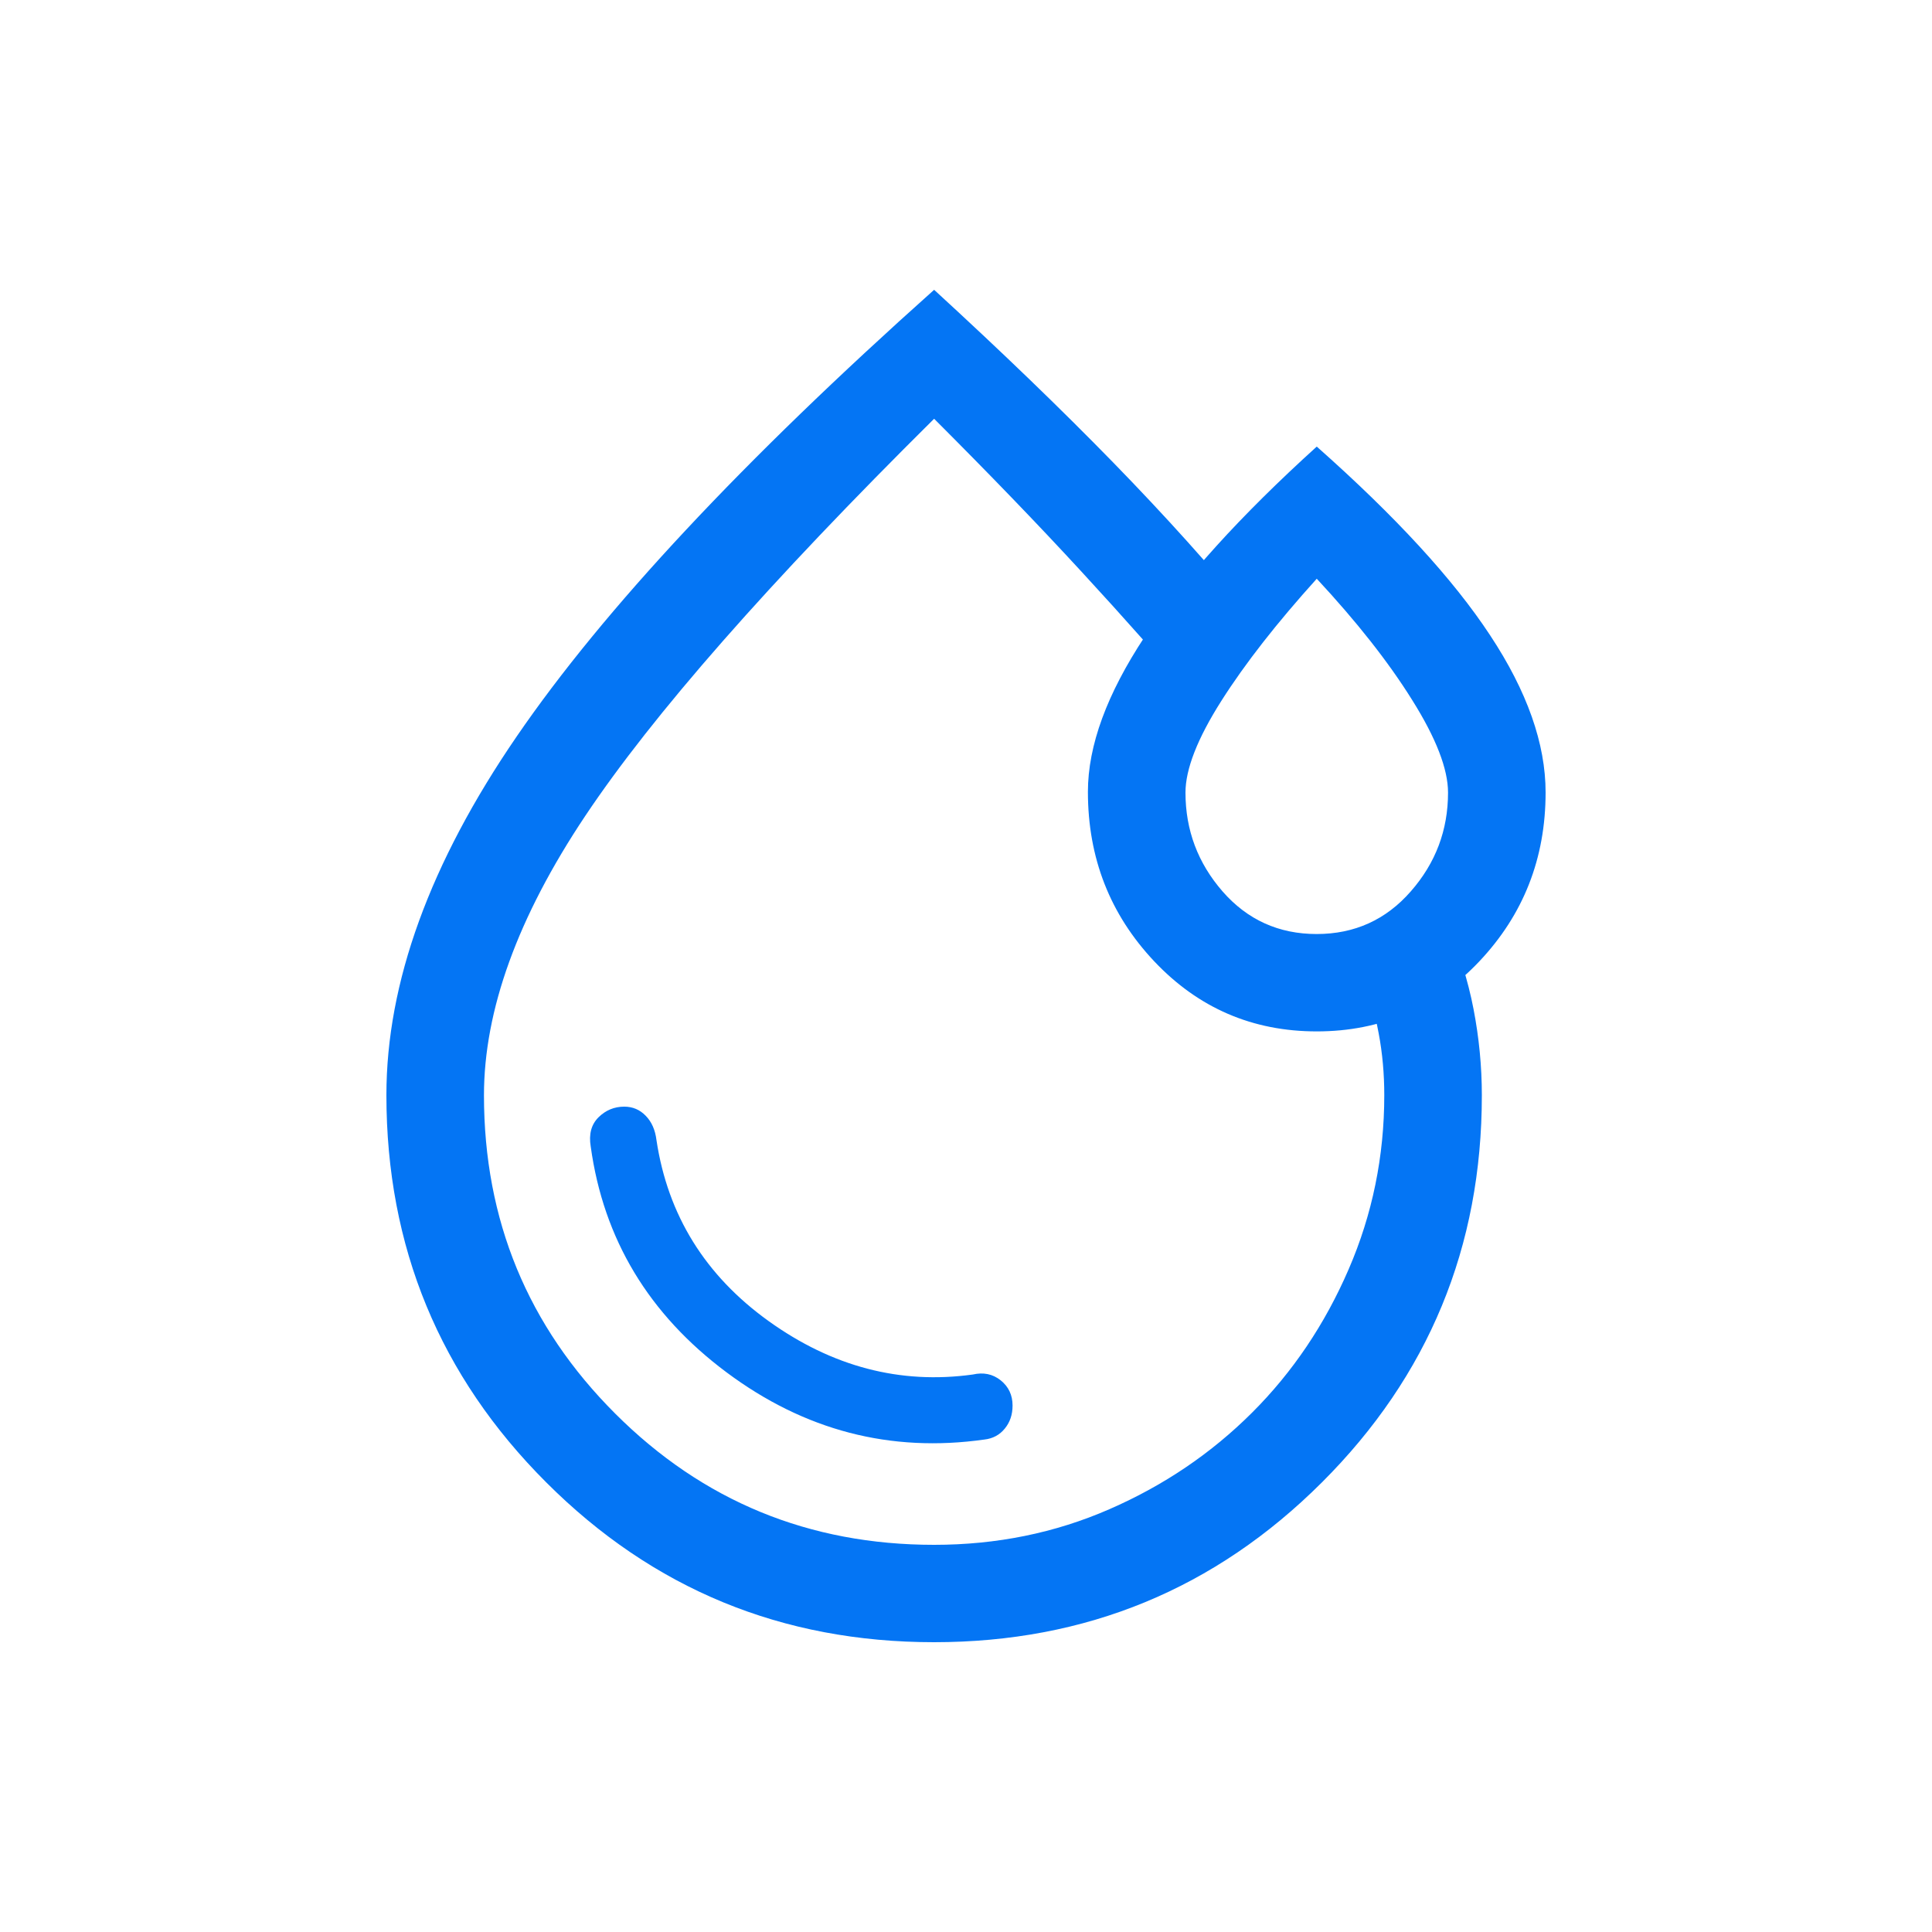
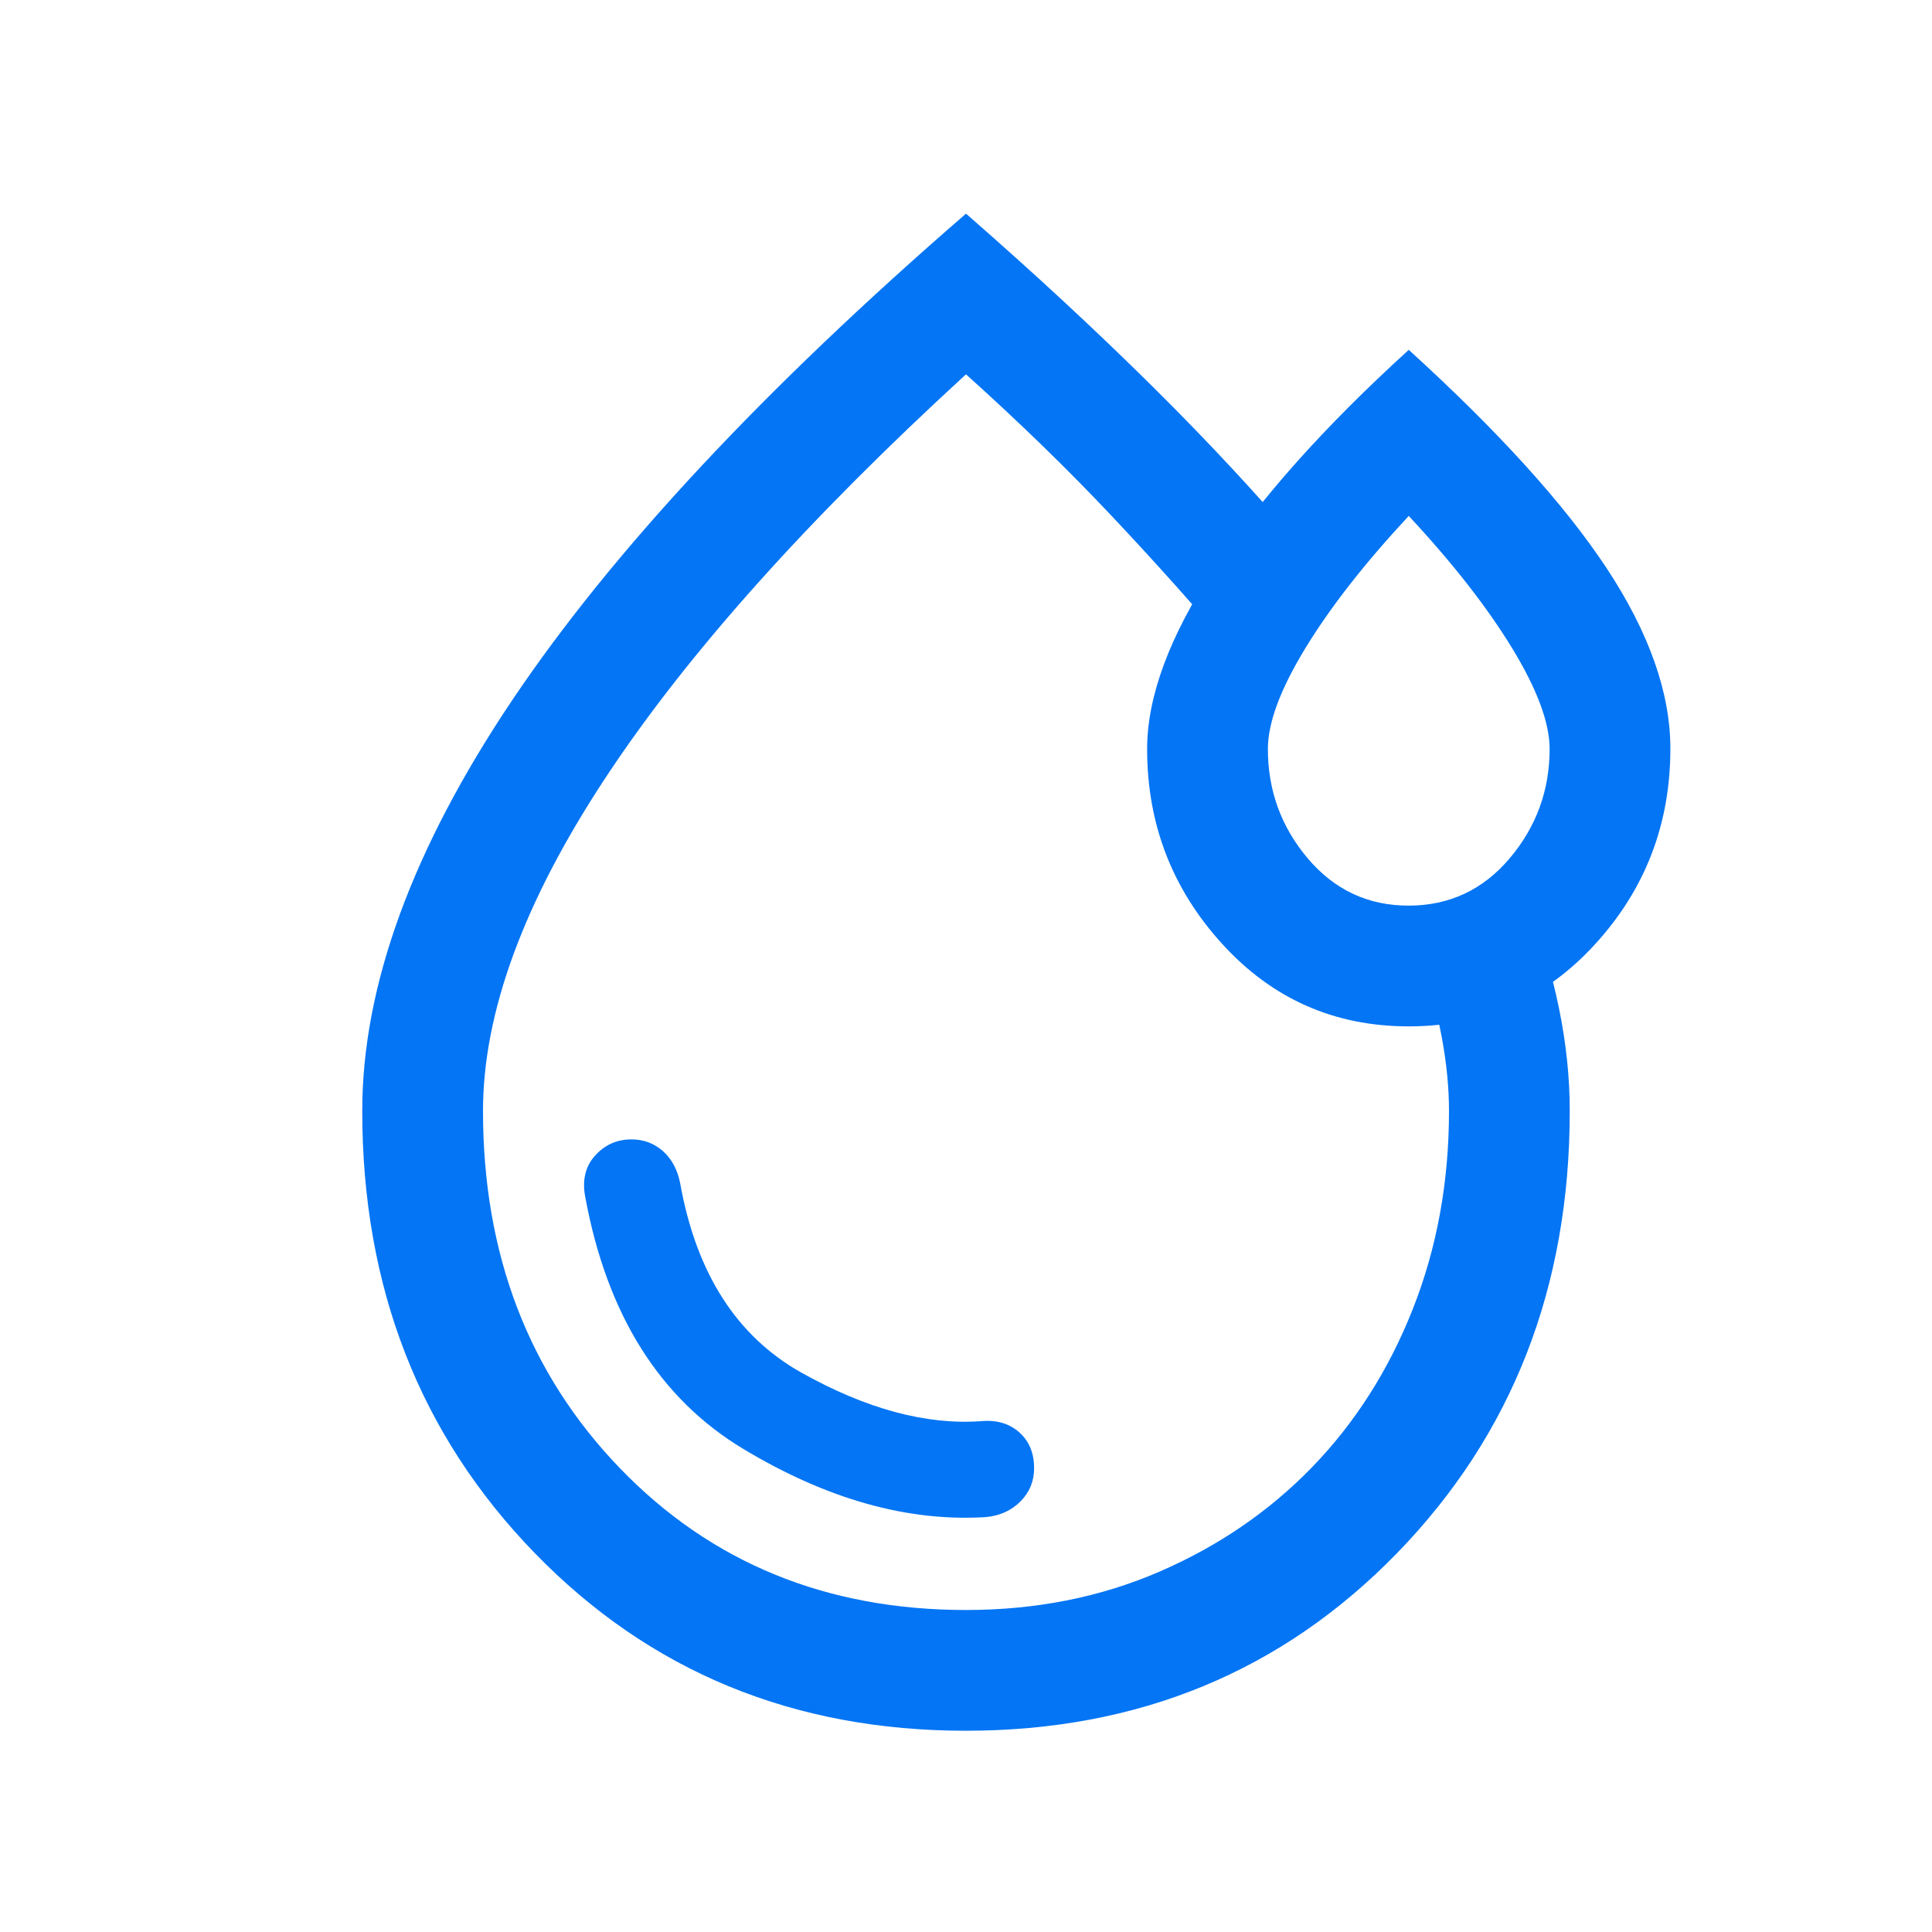
- <svg xmlns="http://www.w3.org/2000/svg" width="20" height="20" viewBox="0 0 20 20" fill="none">
-   <mask id="mask0_6752_2618" style="mask-type:alpha" maskUnits="userSpaceOnUse" x="0" y="0" width="20" height="20">
-     <rect width="20" height="20" fill="#D9D9D9" />
+ <svg xmlns="http://www.w3.org/2000/svg" width="24" height="24" viewBox="0 0 24 24" fill="none">
+   <mask id="mask0_7003_265" style="mask-type:alpha" maskUnits="userSpaceOnUse" x="0" y="0" width="24" height="24">
+     <rect width="24" height="24" fill="#D9D9D9" />
  </mask>
-   <g mask="url(#mask0_6752_2618)">
-     <path d="M13.631 4.623C14.446 5.345 15.044 5.996 15.426 6.577C15.809 7.157 16 7.699 16 8.203C16 8.885 15.771 9.468 15.314 9.952C14.857 10.435 14.296 10.677 13.631 10.677C12.966 10.677 12.405 10.435 11.948 9.951C11.491 9.466 11.262 8.882 11.262 8.197C11.262 7.718 11.459 7.183 11.851 6.59C12.244 5.998 12.837 5.342 13.631 4.623ZM13.631 5.991C13.22 6.446 12.89 6.867 12.643 7.256C12.396 7.645 12.272 7.962 12.272 8.205C12.272 8.593 12.4 8.934 12.656 9.228C12.913 9.522 13.238 9.669 13.63 9.669C14.022 9.669 14.347 9.522 14.604 9.228C14.862 8.934 14.99 8.593 14.99 8.205C14.99 7.962 14.867 7.642 14.619 7.247C14.372 6.851 14.042 6.433 13.631 5.991ZM9.669 17C8.096 17 6.758 16.449 5.655 15.346C4.552 14.244 4 12.907 4 11.337C4 10.172 4.45 8.934 5.35 7.622C6.249 6.31 7.689 4.769 9.67 3C10.368 3.64 10.986 4.236 11.525 4.789C12.064 5.342 12.545 5.877 12.968 6.393C12.928 6.466 12.834 6.611 12.686 6.827C12.538 7.043 12.438 7.189 12.388 7.264C12.039 6.85 11.641 6.401 11.194 5.916C10.748 5.431 10.239 4.904 9.67 4.335C7.961 6.029 6.757 7.4 6.058 8.447C5.359 9.494 5.01 10.458 5.01 11.339C5.01 12.63 5.463 13.729 6.369 14.634C7.275 15.539 8.375 15.992 9.67 15.992C10.317 15.992 10.922 15.869 11.485 15.623C12.049 15.377 12.54 15.044 12.961 14.624C13.382 14.204 13.715 13.709 13.961 13.14C14.207 12.572 14.33 11.97 14.33 11.337C14.33 11.117 14.311 10.903 14.272 10.697C14.233 10.49 14.175 10.27 14.097 10.037C14.17 9.991 14.314 9.903 14.53 9.773C14.745 9.642 14.889 9.554 14.962 9.508C15.099 9.837 15.197 10.149 15.254 10.446C15.311 10.742 15.34 11.039 15.34 11.338C15.34 12.908 14.788 14.244 13.684 15.346C12.579 16.449 11.241 17 9.669 17ZM10.191 14.902C10.278 14.892 10.349 14.854 10.402 14.788C10.456 14.722 10.482 14.643 10.482 14.55C10.482 14.442 10.441 14.355 10.359 14.289C10.276 14.223 10.18 14.204 10.07 14.229C9.319 14.333 8.615 14.148 7.957 13.676C7.3 13.204 6.913 12.579 6.796 11.804C6.783 11.697 6.746 11.613 6.684 11.55C6.623 11.487 6.549 11.456 6.462 11.456C6.359 11.456 6.27 11.493 6.196 11.566C6.121 11.64 6.094 11.741 6.115 11.868C6.247 12.827 6.716 13.606 7.522 14.207C8.328 14.808 9.217 15.04 10.191 14.902Z" fill="#0475F4" />
+   <g mask="url(#mask0_7003_265)">
+     <path d="M17.5 4.346C18.615 5.36 19.436 6.266 19.962 7.064C20.487 7.862 20.75 8.608 20.75 9.3C20.75 10.236 20.439 11.045 19.817 11.727C19.195 12.409 18.423 12.75 17.5 12.75C16.577 12.75 15.805 12.409 15.183 11.726C14.561 11.043 14.25 10.236 14.25 9.305C14.25 8.653 14.528 7.904 15.084 7.057C15.639 6.21 16.445 5.306 17.5 4.346ZM17.5 6.409C16.954 6.995 16.526 7.543 16.215 8.053C15.905 8.562 15.75 8.979 15.75 9.304C15.75 9.819 15.915 10.272 16.245 10.663C16.576 11.054 16.993 11.25 17.498 11.25C18.003 11.25 18.422 11.054 18.753 10.663C19.084 10.272 19.25 9.819 19.25 9.304C19.25 8.979 19.095 8.562 18.785 8.053C18.474 7.543 18.046 6.995 17.5 6.409ZM11.998 21.5C9.857 21.5 8.072 20.764 6.643 19.293C5.214 17.822 4.5 15.991 4.5 13.8C4.5 12.249 5.121 10.548 6.362 8.699C7.604 6.85 9.483 4.835 12 2.654C12.849 3.395 13.624 4.114 14.326 4.81C15.028 5.506 15.66 6.187 16.221 6.852C16.137 6.963 15.978 7.171 15.745 7.474C15.513 7.778 15.364 7.978 15.3 8.075C14.85 7.542 14.354 6.987 13.812 6.412C13.271 5.837 12.667 5.25 12 4.65C10.017 6.467 8.521 8.142 7.513 9.675C6.504 11.208 6 12.583 6 13.8C6 15.583 6.567 17.062 7.7 18.238C8.833 19.413 10.267 20 12 20C12.867 20 13.667 19.842 14.4 19.525C15.133 19.208 15.767 18.775 16.3 18.225C16.833 17.675 17.25 17.021 17.55 16.262C17.85 15.504 18 14.683 18 13.8C18 13.517 17.971 13.217 17.913 12.9C17.854 12.583 17.767 12.258 17.65 11.925C17.761 11.858 17.98 11.732 18.307 11.546C18.634 11.36 18.852 11.234 18.963 11.167C19.14 11.625 19.274 12.074 19.364 12.514C19.455 12.954 19.5 13.383 19.5 13.8C19.5 15.991 18.785 17.822 17.355 19.293C15.925 20.764 14.139 21.5 11.998 21.5ZM12.246 18.846C12.421 18.83 12.564 18.764 12.677 18.651C12.79 18.537 12.846 18.399 12.846 18.239C12.846 18.051 12.785 17.903 12.662 17.793C12.539 17.684 12.382 17.637 12.191 17.654C11.507 17.704 10.763 17.503 9.958 17.053C9.153 16.602 8.65 15.819 8.45 14.702C8.417 14.531 8.345 14.398 8.236 14.3C8.126 14.203 7.996 14.154 7.844 14.154C7.662 14.154 7.511 14.222 7.389 14.359C7.268 14.495 7.229 14.671 7.273 14.884C7.543 16.337 8.197 17.376 9.235 18C10.272 18.624 11.276 18.906 12.246 18.846Z" fill="#0475F4" />
  </g>
</svg>
